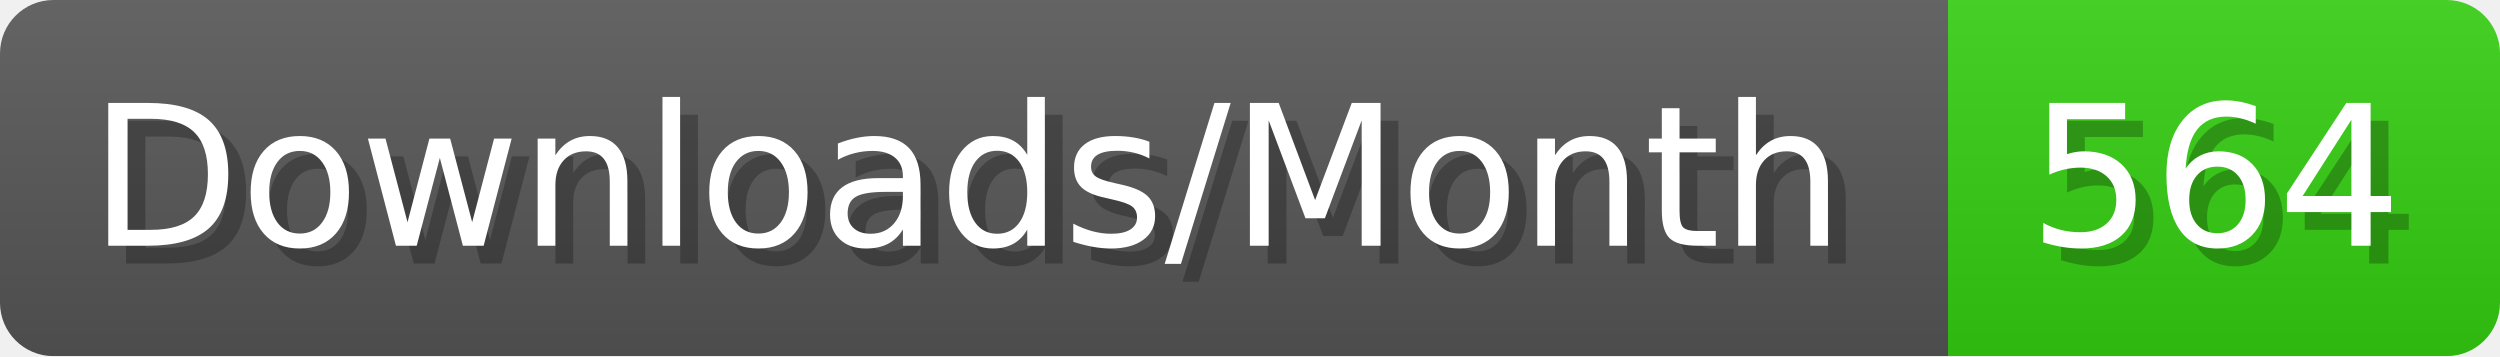
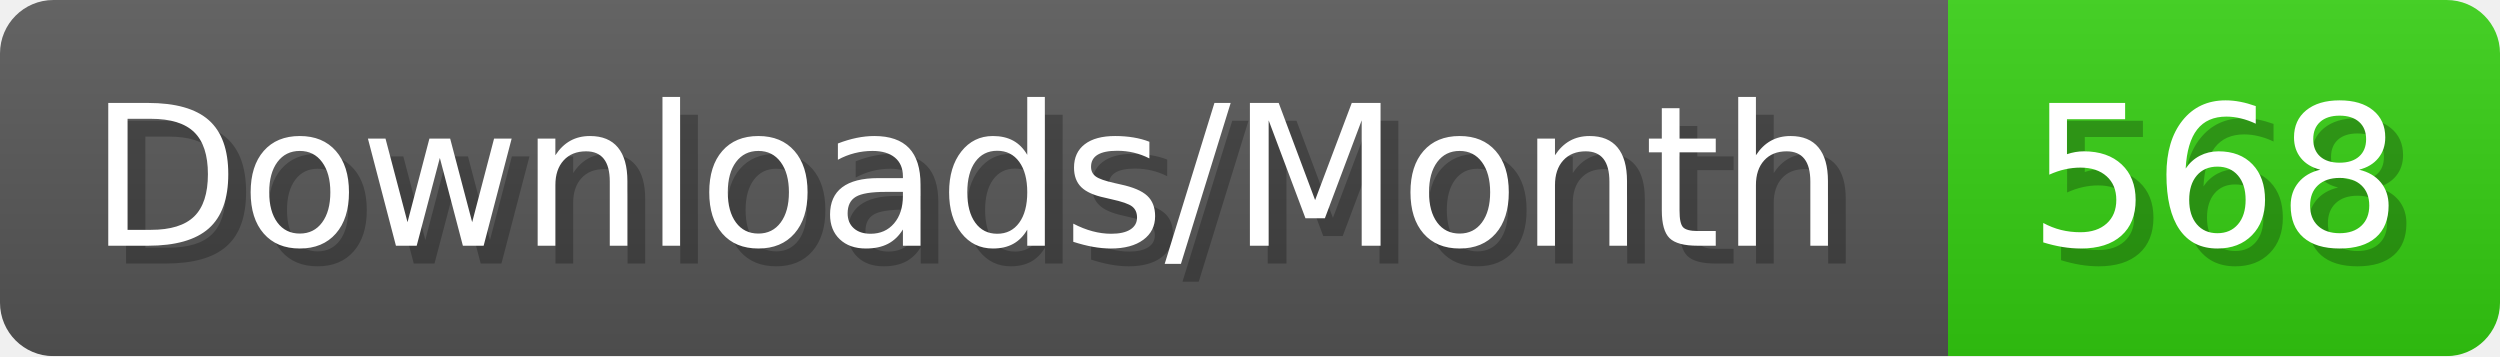
- <svg xmlns="http://www.w3.org/2000/svg" width="140.4" height="20" viewBox="0 0 1404 200" role="img" aria-label="Downloads/Month: 564">
+ <svg xmlns="http://www.w3.org/2000/svg" width="140.4" height="20" viewBox="0 0 1404 200" role="img" aria-label="Downloads/Month: 568">
  <linearGradient id="YlXUI" x2="0" y2="100%">
    <stop offset="0" stop-opacity=".1" stop-color="#EEE" />
    <stop offset="1" stop-opacity=".1" />
  </linearGradient>
  <mask id="JHhop">
    <rect width="1404" height="200" rx="30" fill="#FFF" />
  </mask>
  <g mask="url(#JHhop)">
    <rect width="1094" height="200" fill="#555" />
    <rect width="310" height="200" fill="#3C1" x="1094" />
    <rect width="1404" height="200" fill="url(#YlXUI)" />
  </g>
  <g aria-hidden="true" fill="#fff" text-anchor="start" font-family="Verdana,DejaVu Sans,sans-serif" font-size="110">
    <text x="60" y="148" textLength="994" fill="#000" opacity="0.25">Downloads/Month</text>
    <text x="50" y="138" textLength="994">Downloads/Month</text>
-     <text x="1149" y="148" textLength="210" fill="#000" opacity="0.25">564</text>
-     <text x="1139" y="138" textLength="210">564</text>
+     <text x="1149" y="148" textLength="210" fill="#000" opacity="0.25">568</text>
+     <text x="1139" y="138" textLength="210">568</text>
  </g>
</svg>
